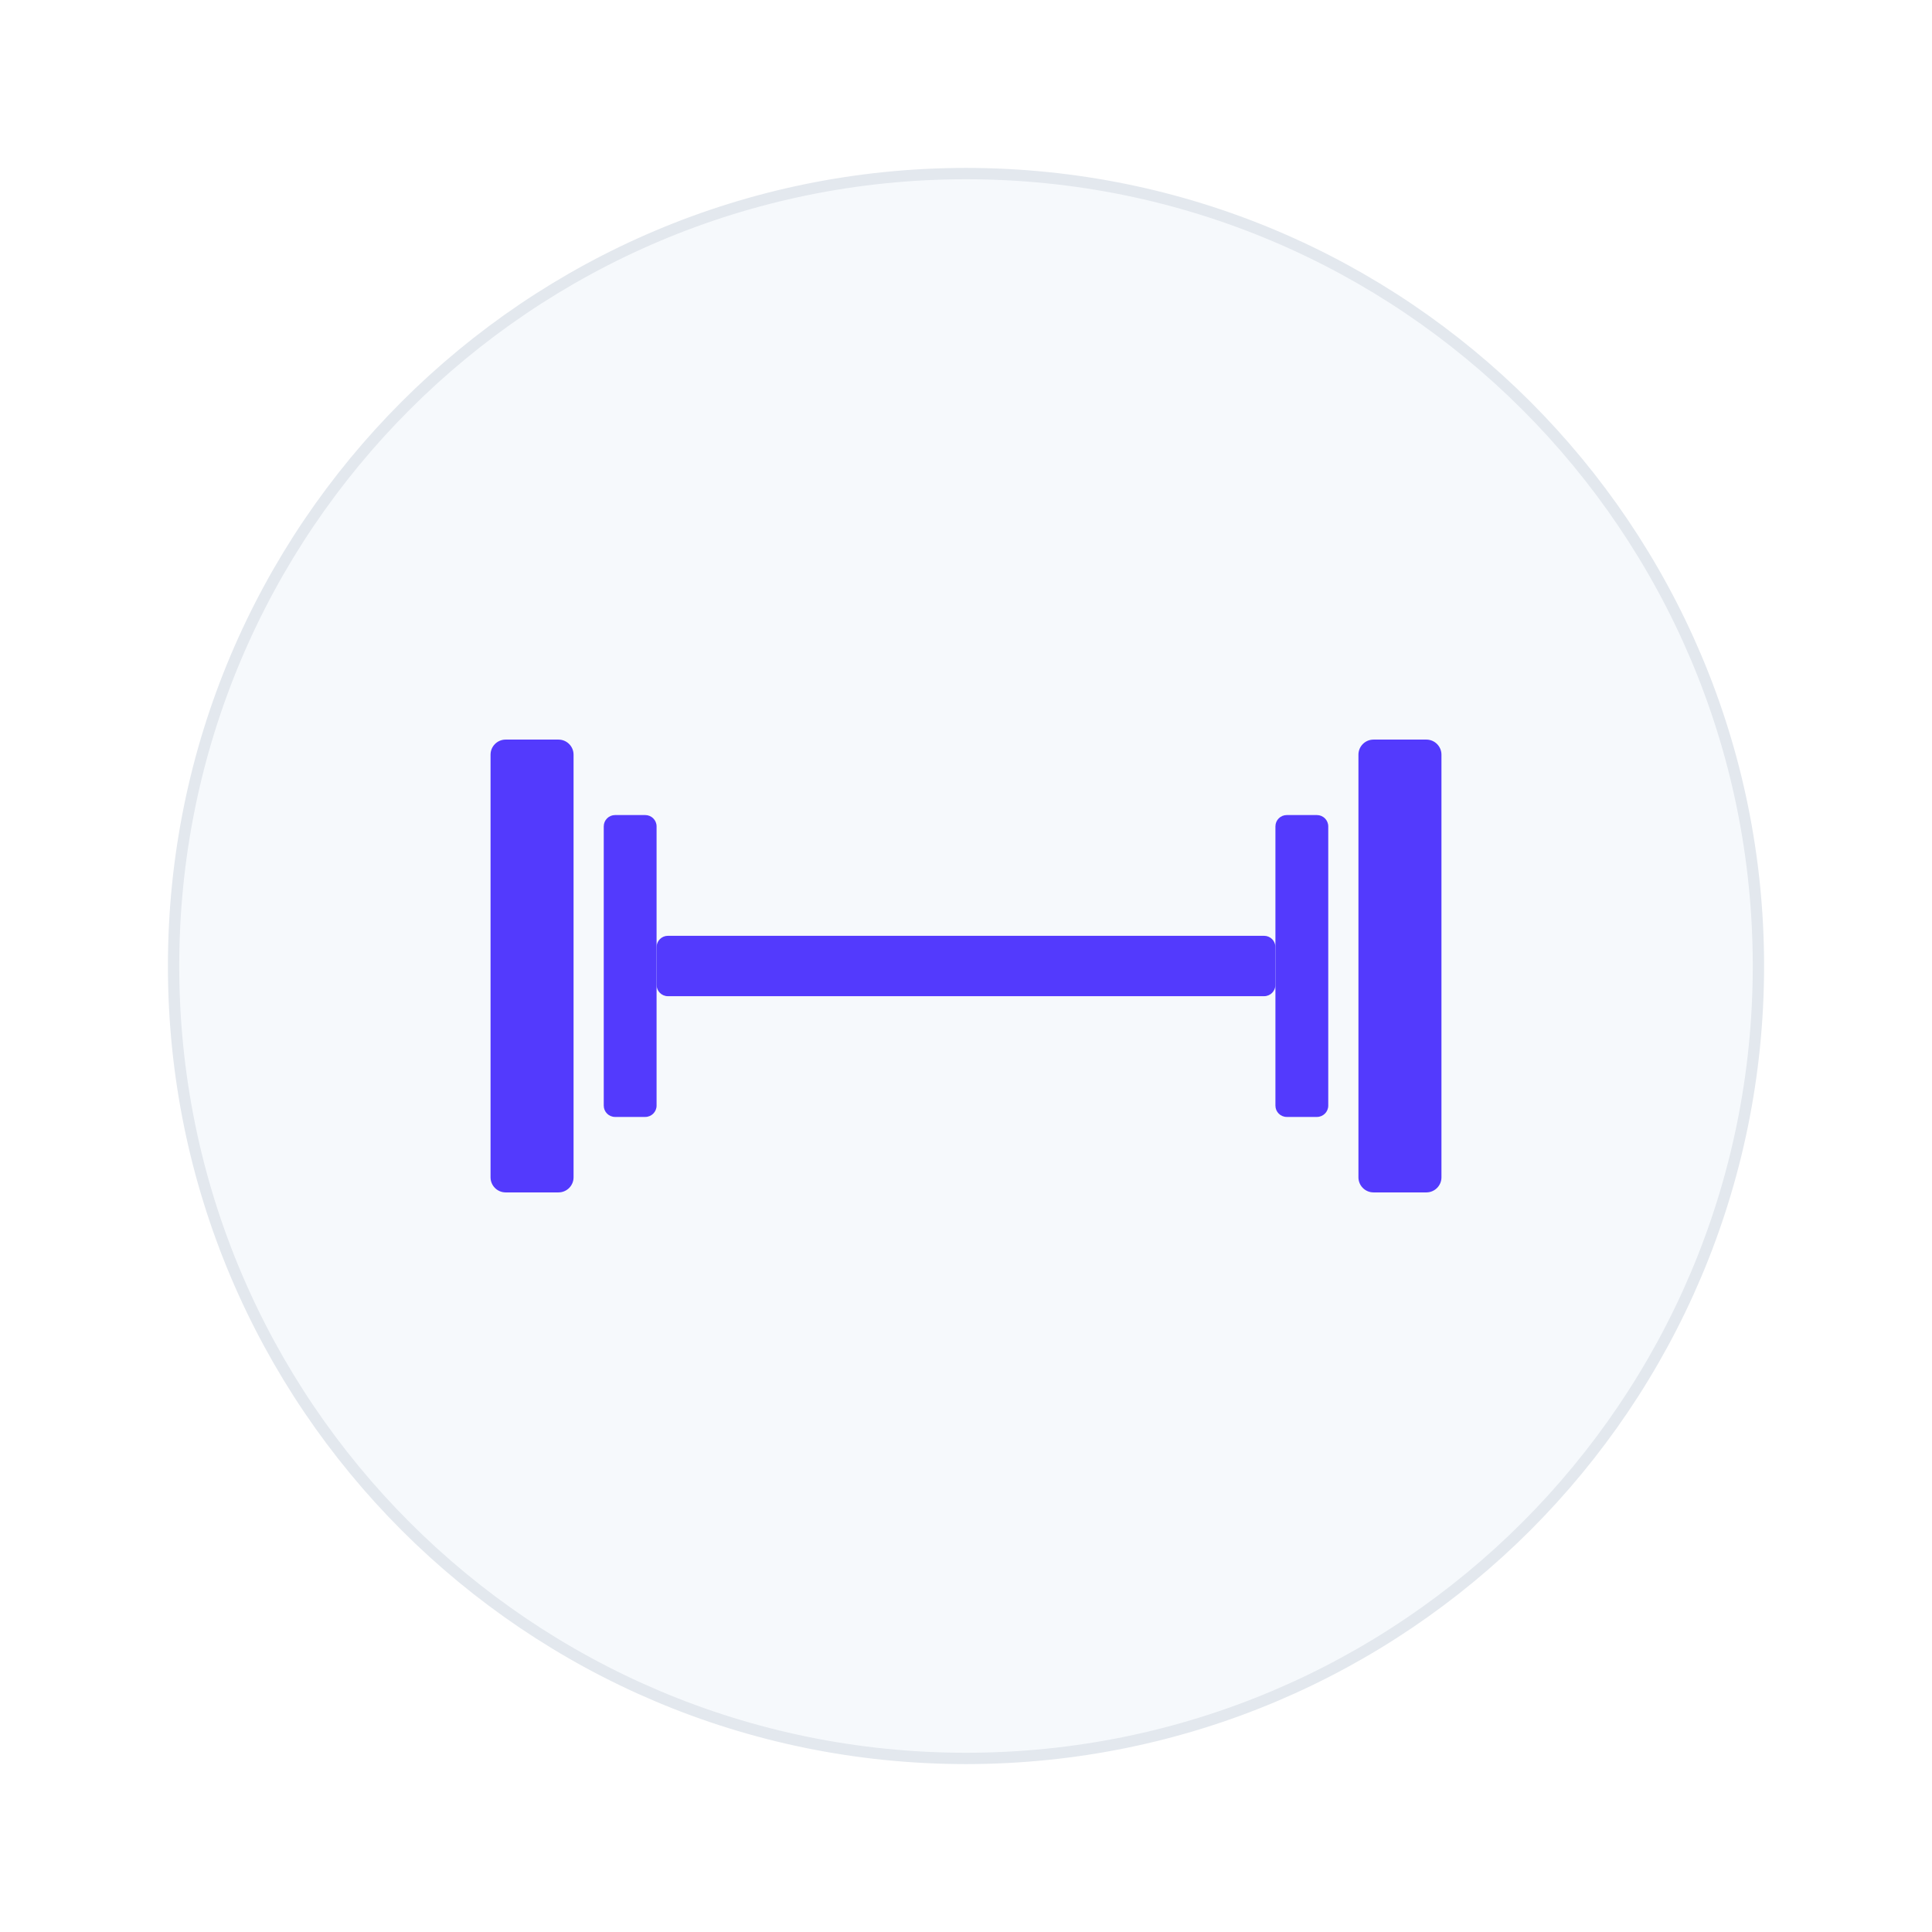
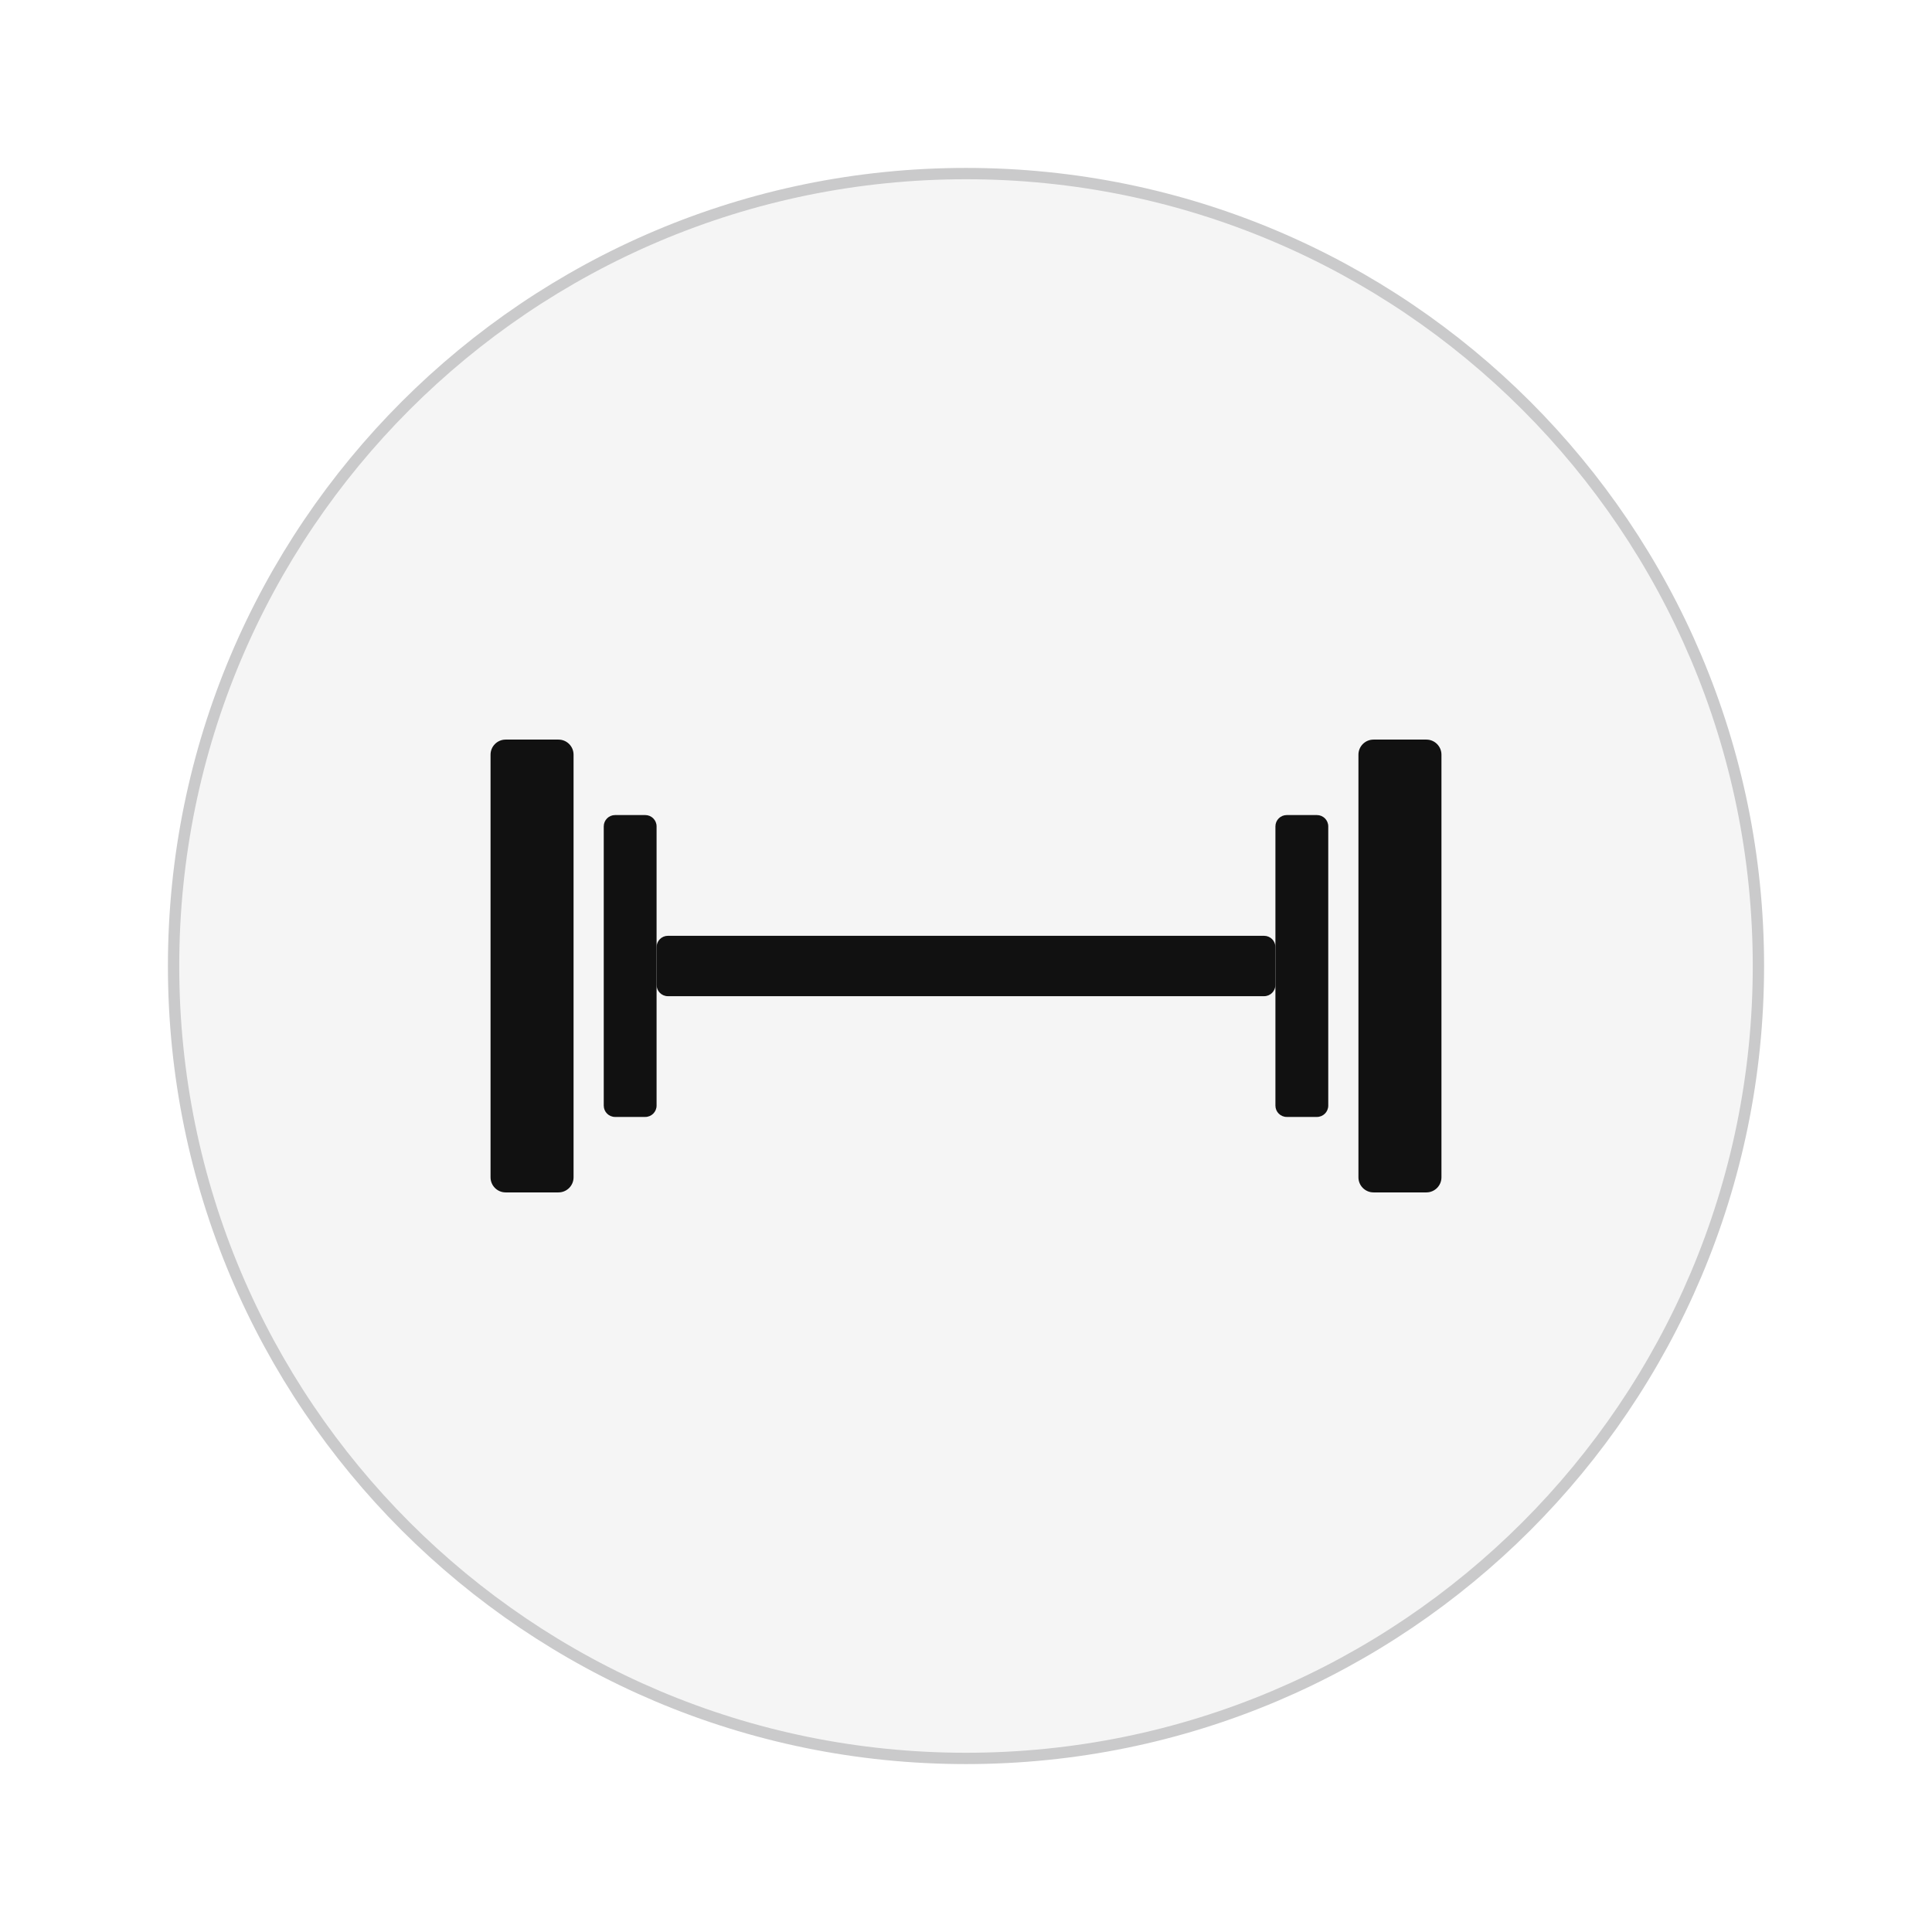
<svg xmlns="http://www.w3.org/2000/svg" viewBox="0 0 512 512" width="512" height="512">
  <rect width="512" height="512" fill="#ffffff" />
-   <circle cx="256" cy="256" r="210" fill="#f6f9fc" stroke="#e3e8ee" stroke-width="3" />
-   <g fill="#533afd">
+   <circle cx="256" cy="256" r="210" fill="#f5f5f5" stroke="#cacacb" stroke-width="3" />
+   <g fill="#111111">
    <rect x="130" y="196" width="22" height="120" rx="4" />
    <rect x="160" y="216" width="14" height="80" rx="3" />
    <rect x="360" y="196" width="22" height="120" rx="4" />
    <rect x="338" y="216" width="14" height="80" rx="3" />
    <rect x="174" y="248" width="164" height="16" rx="3" />
  </g>
</svg>
